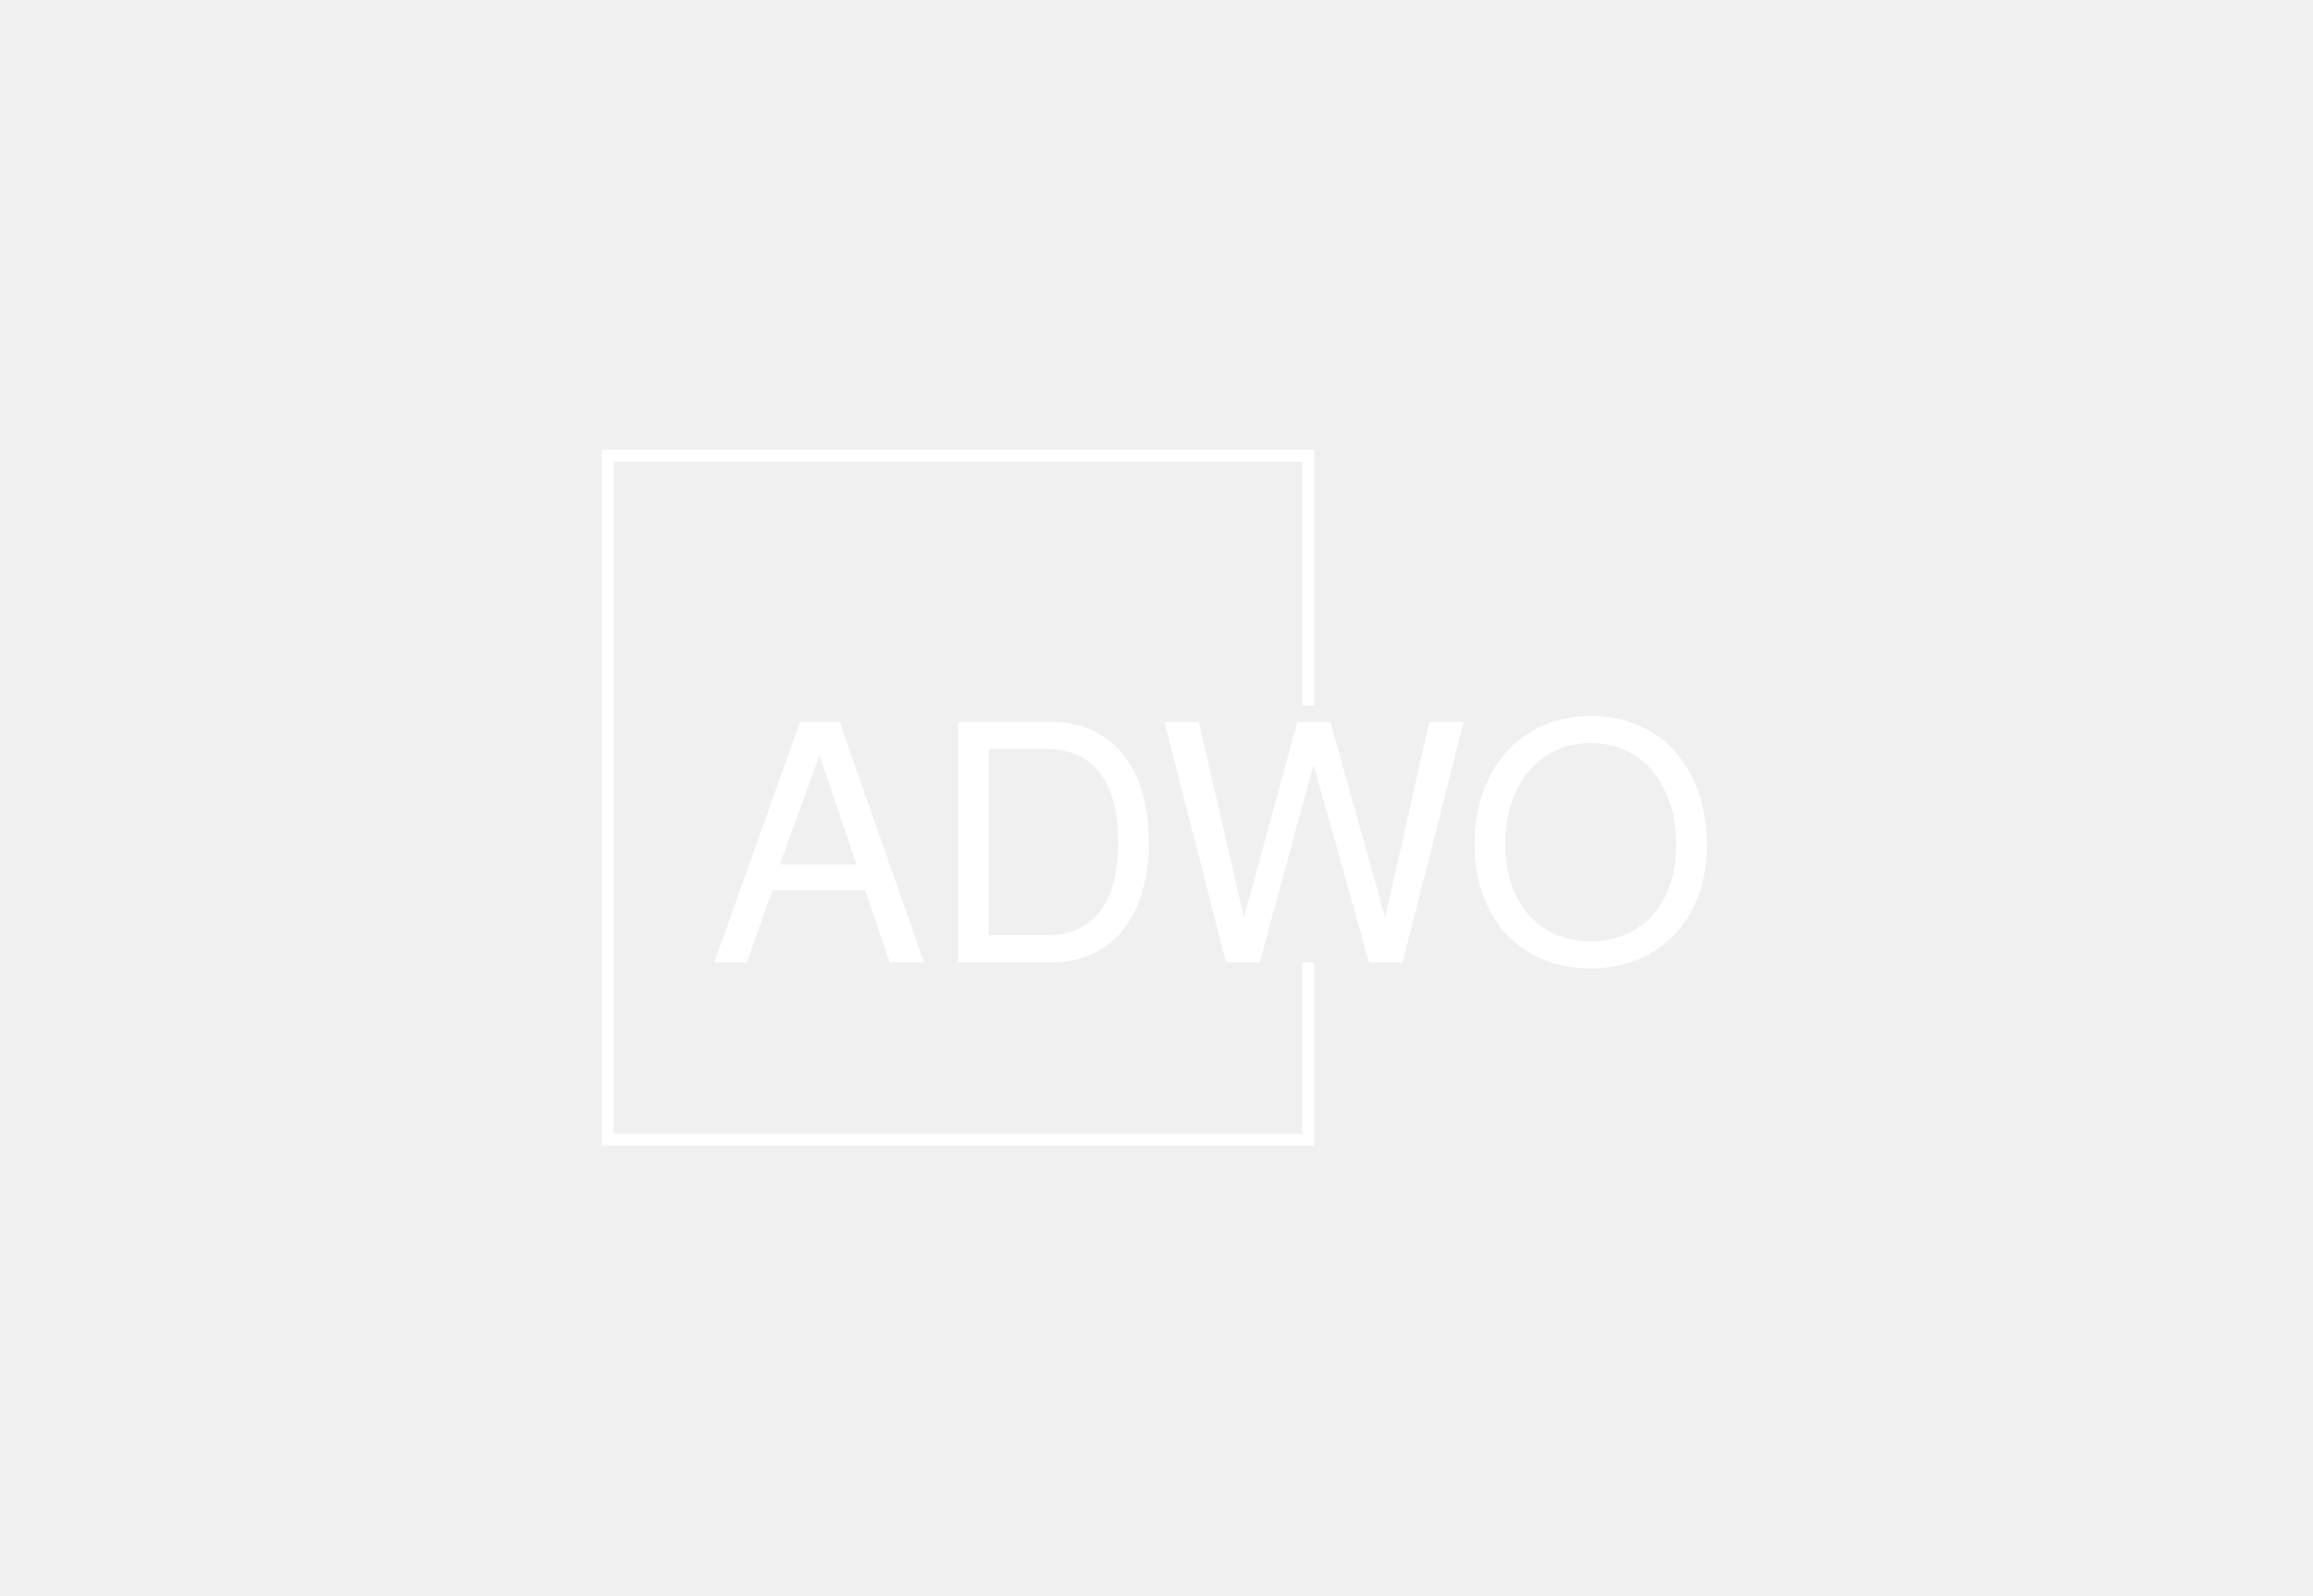
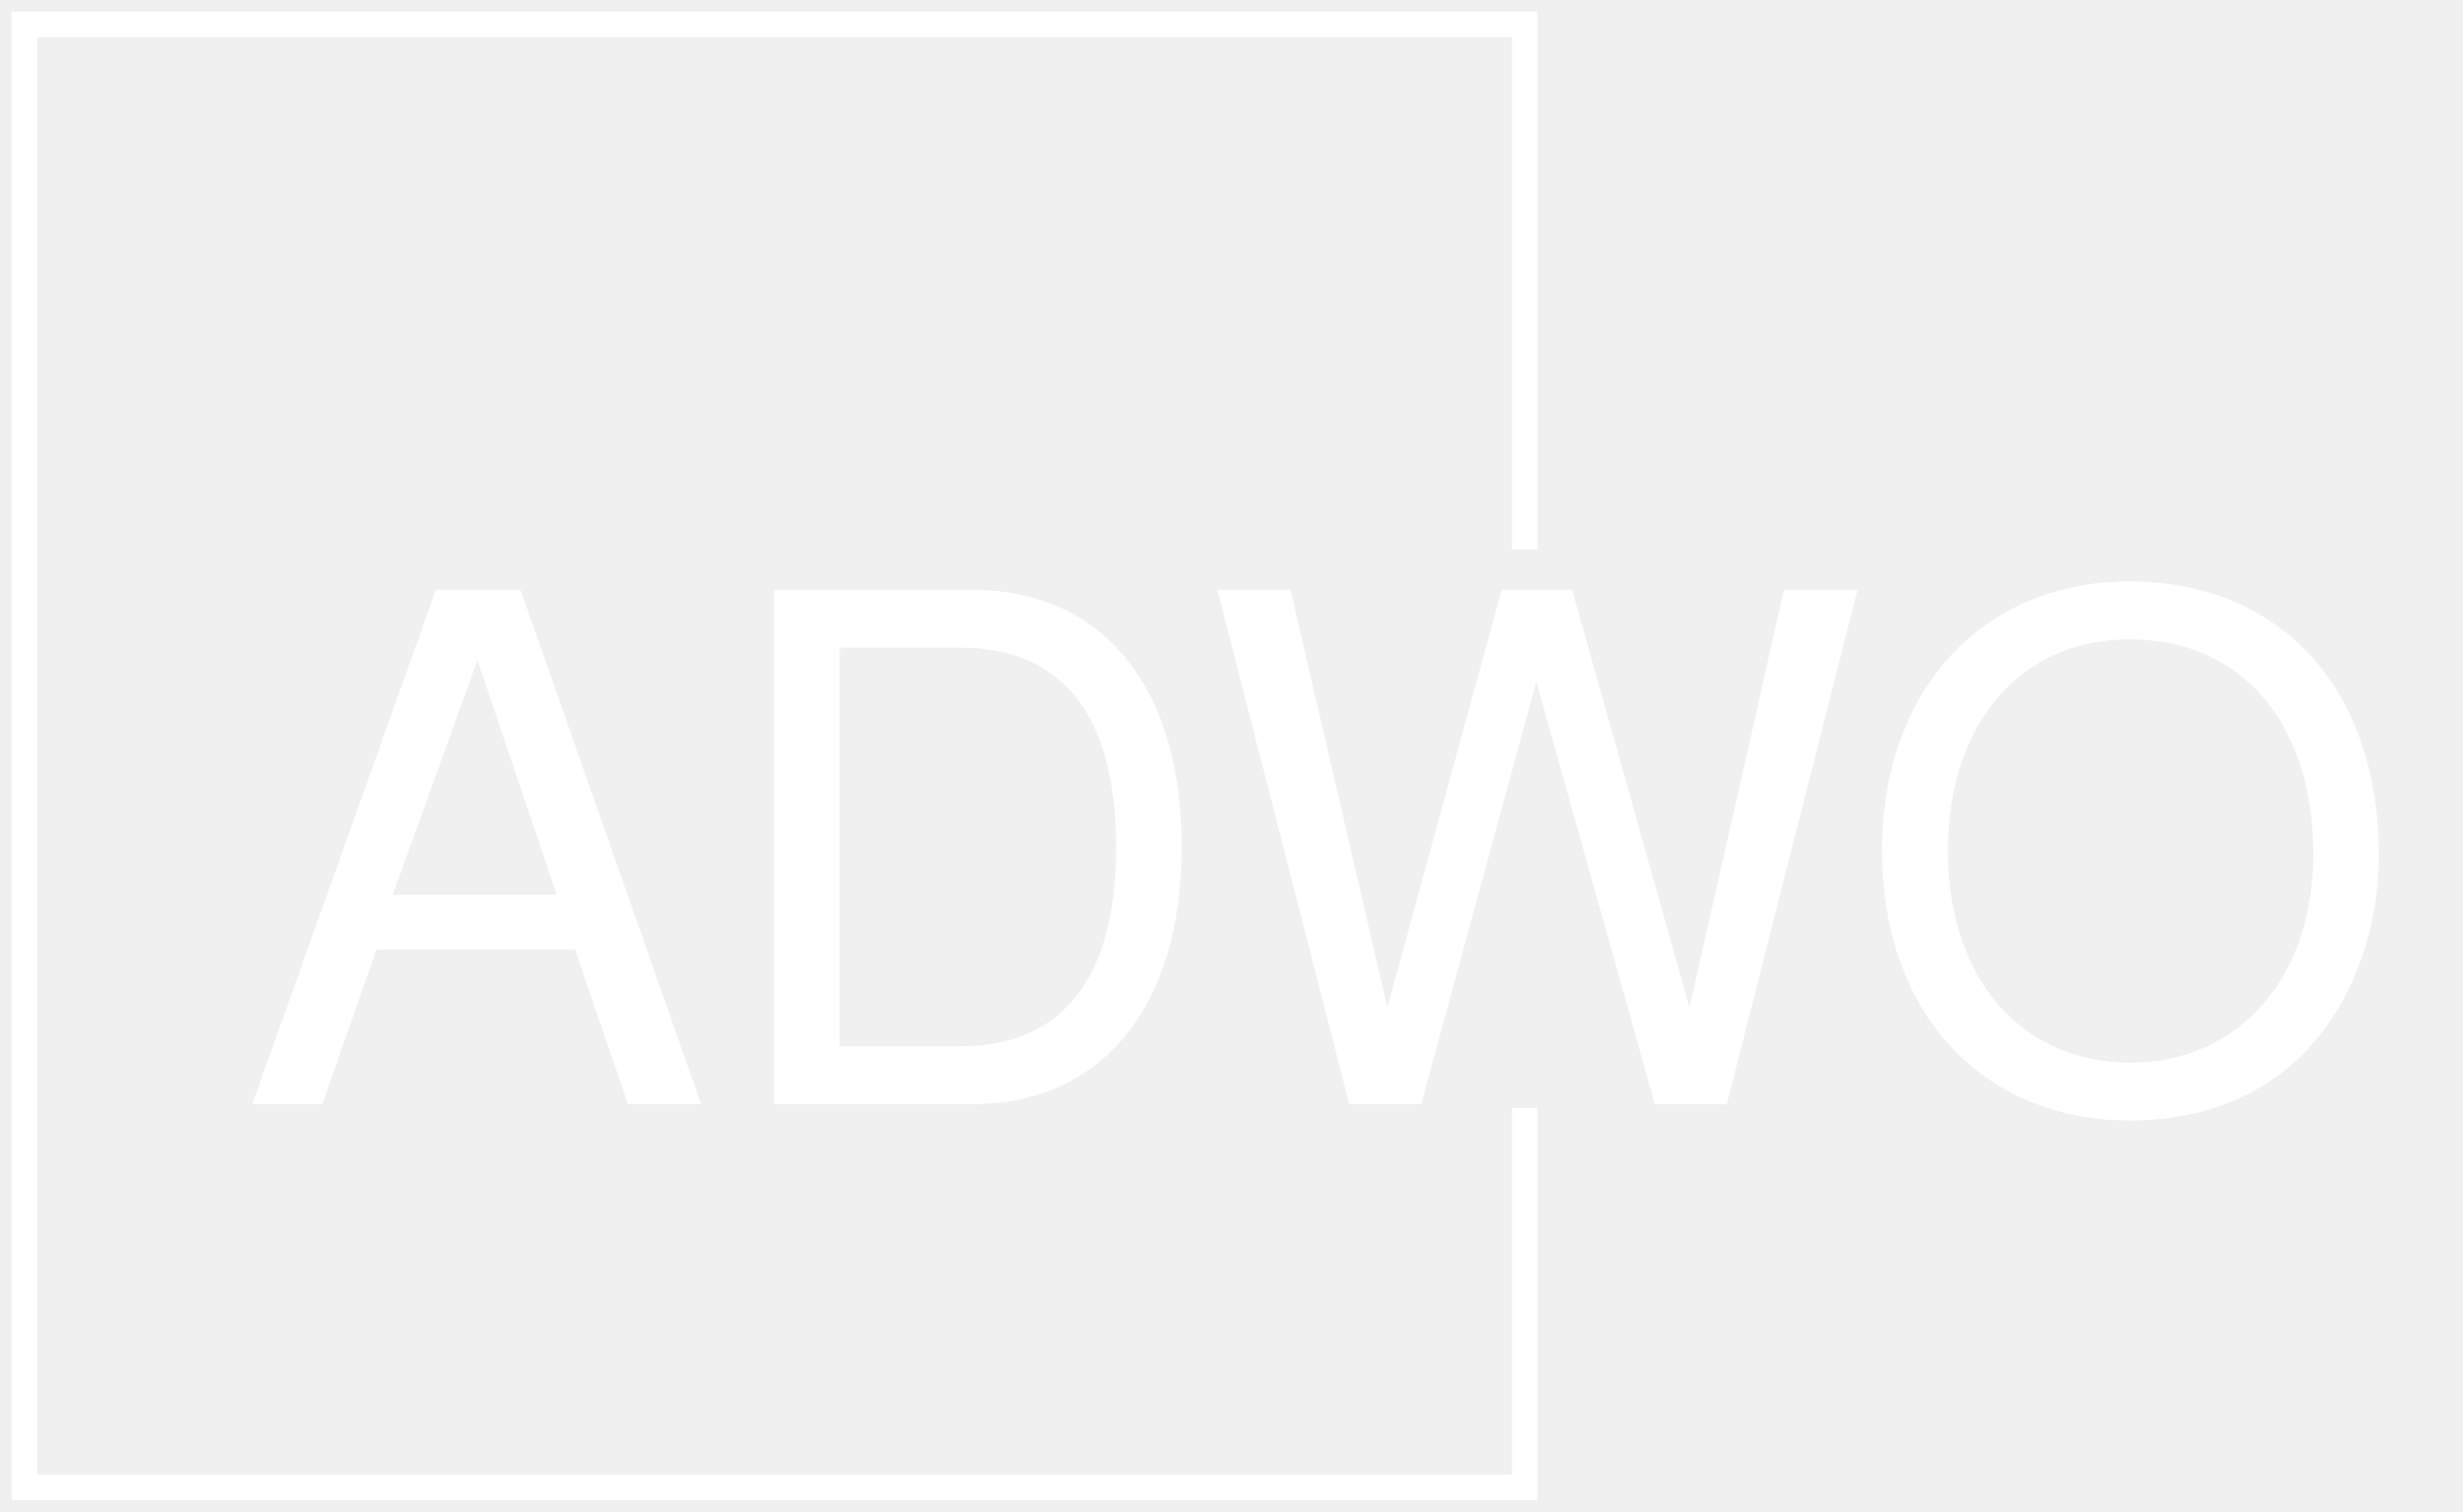
- <svg xmlns="http://www.w3.org/2000/svg" version="1.1" width="1844.05pt" height="1272pt" viewBox="0 0 1844.05 1272">
-   <g enable-background="new">
-     <text fill="#ffffff" xml:space="preserve" transform="matrix(.9999951 0 -0 1.000005 0 1272)" font-size="263.105" font-family="HelveticaNeue">
-       <tspan y="-504.662" x="564.951 735.443 920.669 1164.304">ADWO</tspan>
-     </text>
-     <path transform="matrix(1,0,0,-1,1042.957,559.0464)" stroke-width="9.497" stroke-linecap="butt" stroke-miterlimit="10" stroke-linejoin="miter" fill="none" stroke="#ffffff" d="M 0 0 L 0 -3.62 " />
-     <path transform="matrix(1,0,0,-1,1042.957,767.334)" stroke-width="9.497" stroke-linecap="butt" stroke-miterlimit="10" stroke-linejoin="miter" fill="none" stroke="#ffffff" d="M 0 0 L 0 -141.38 L -558.415 -141.38 L -558.415 404.048 L 0 404.048 L 0 208.288 " />
+ <svg xmlns="http://www.w3.org/2000/svg" width="101" height="62" viewBox="0 0 101 62">
+   <defs>
+     <filter id="adwo-logo-beyaz-a" color-interpolation-filters="auto">
+       <feColorMatrix in="SourceGraphic" values="0 0 0 0 1 0 0 0 0 1 0 0 0 0 1 0 0 0 1 0" />
+     </filter>
+   </defs>
+   <g fill="none" fill-rule="evenodd" filter="url(#adwo-logo-beyaz-a)">
+     <g transform="translate(1 1)">
+       <text fill="#000" fill-rule="nonzero" font-family="Helvetica" font-size="28.943" transform="translate(8.859 16.286)">
+         <tspan x="0" y="28">ADWO</tspan>
+       </text>
+       <polyline stroke="#050505" stroke-width="1.045" points="61.524 15.553 61.524 0 0 0 0 60 61.524 60 61.524 38.465" transform="matrix(1 0 0 -1 0 60)" />
+     </g>
  </g>
</svg>
